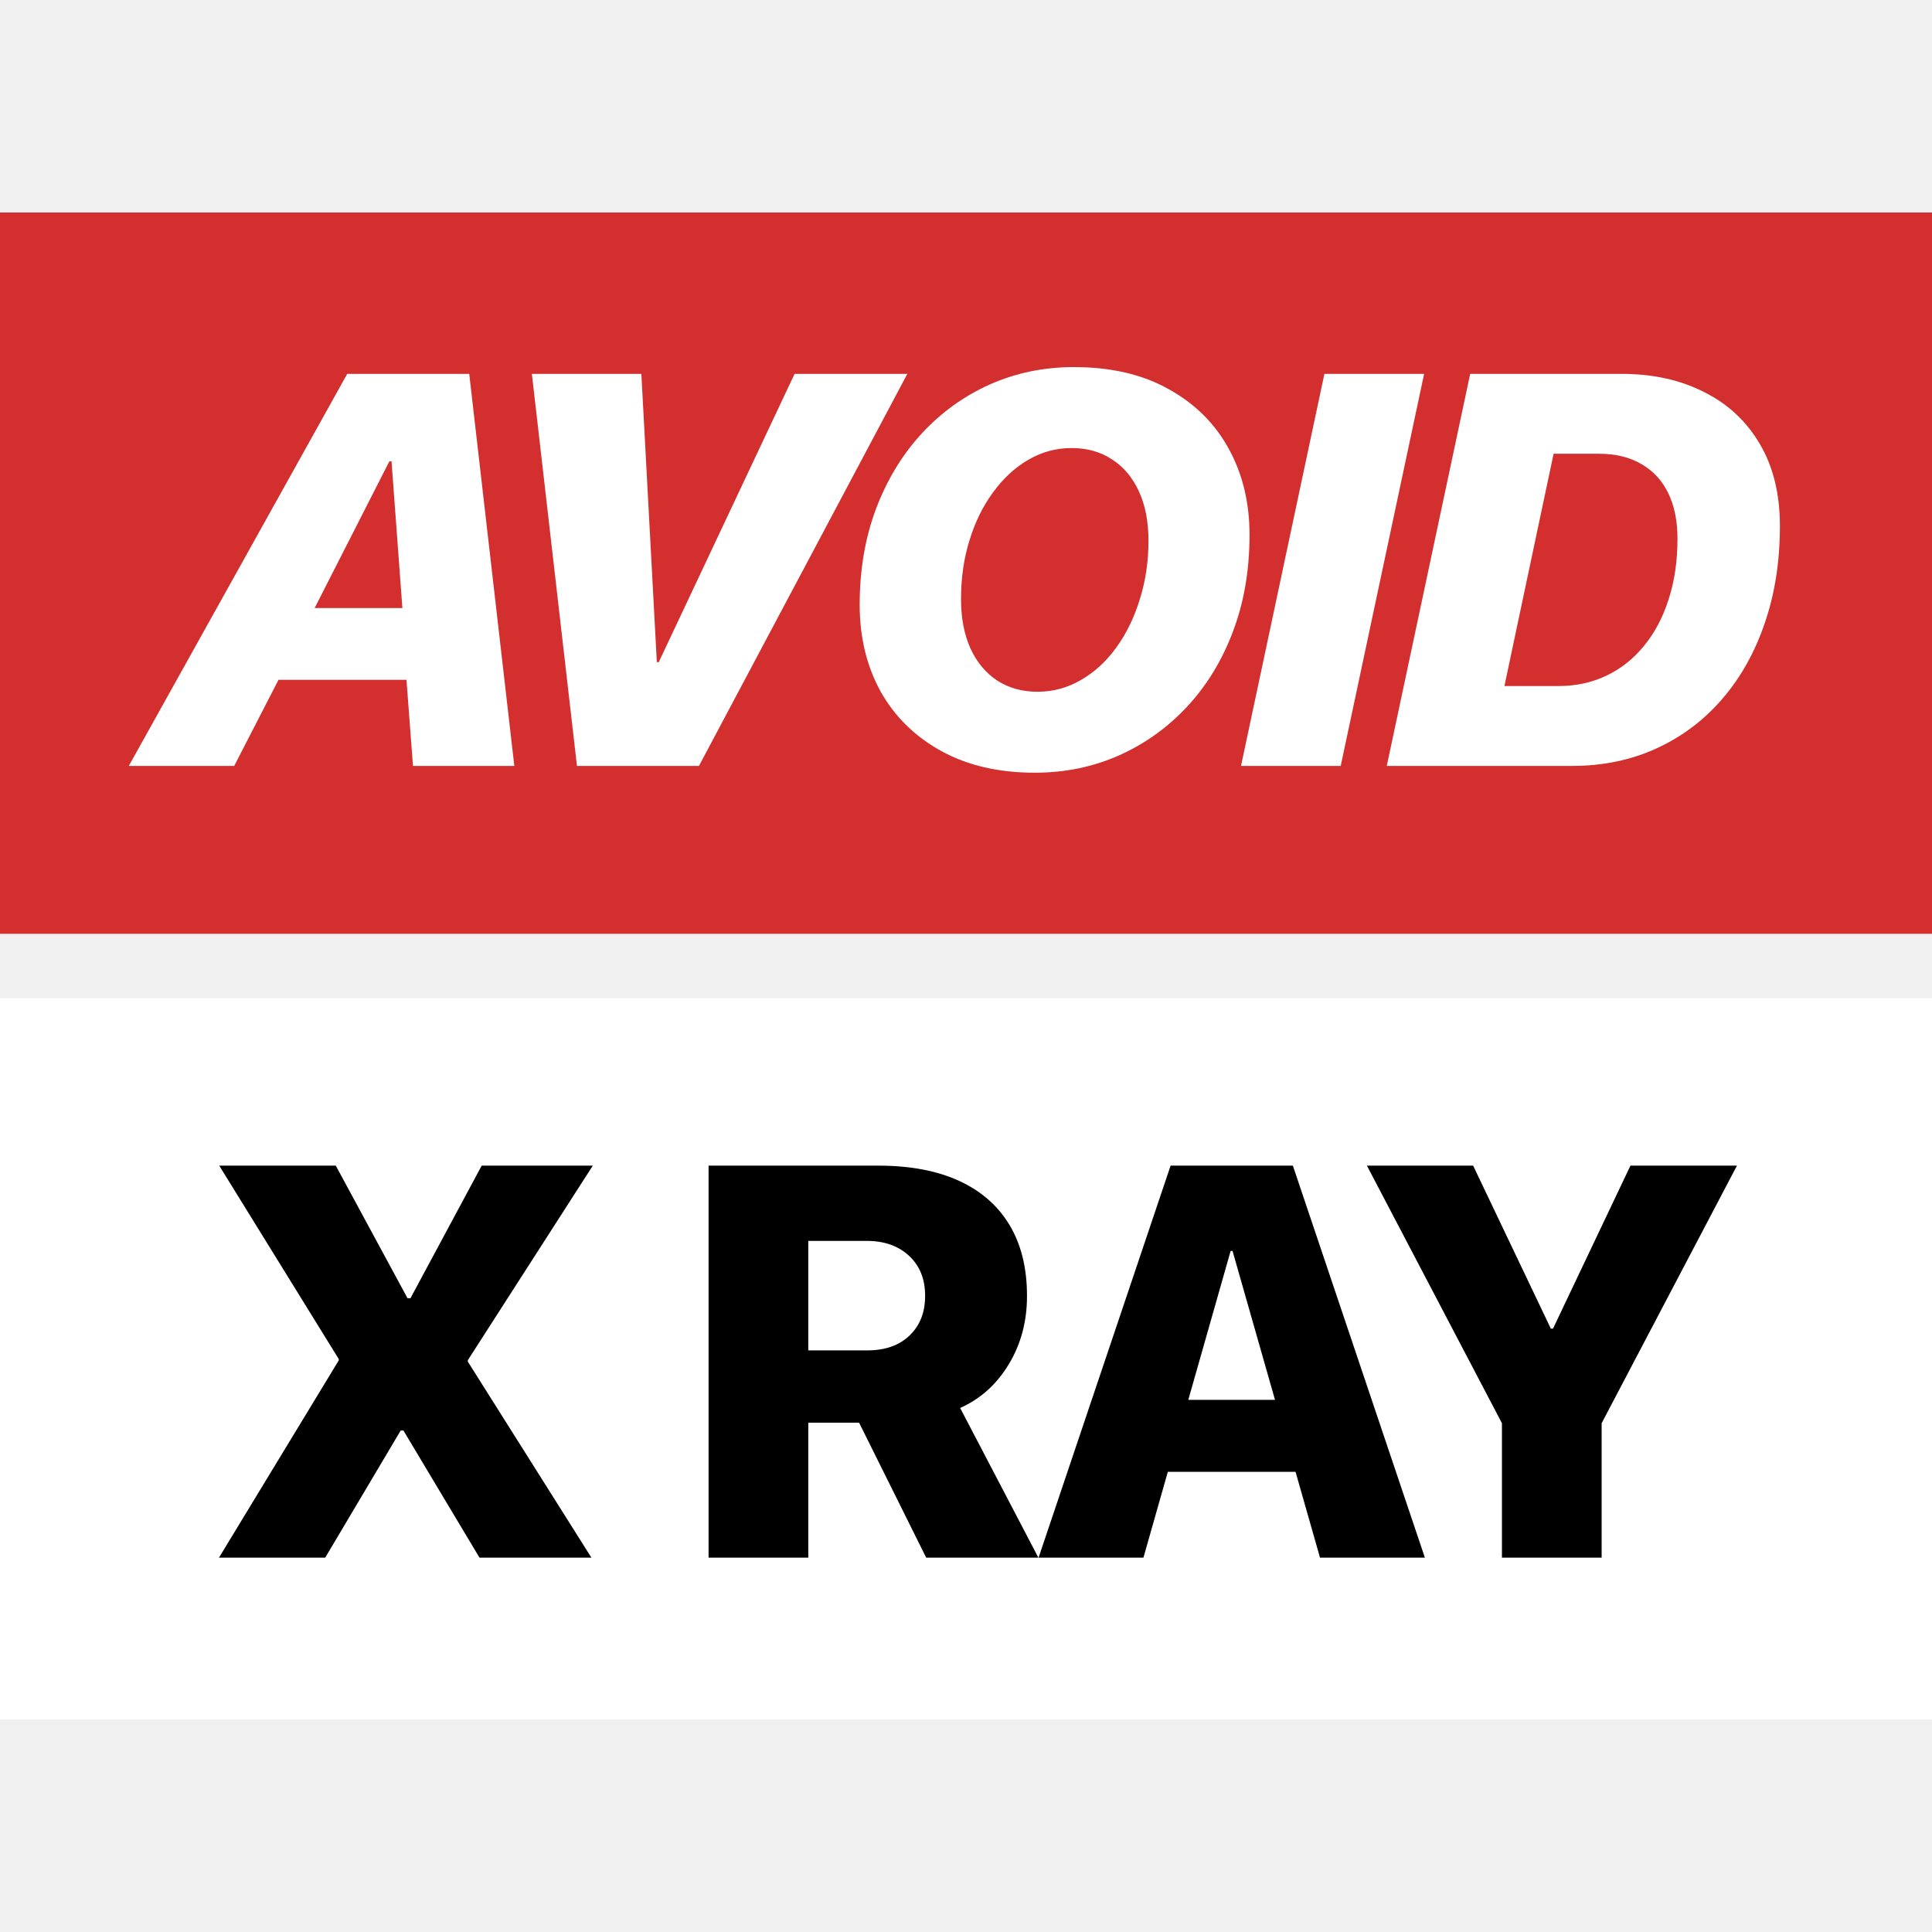
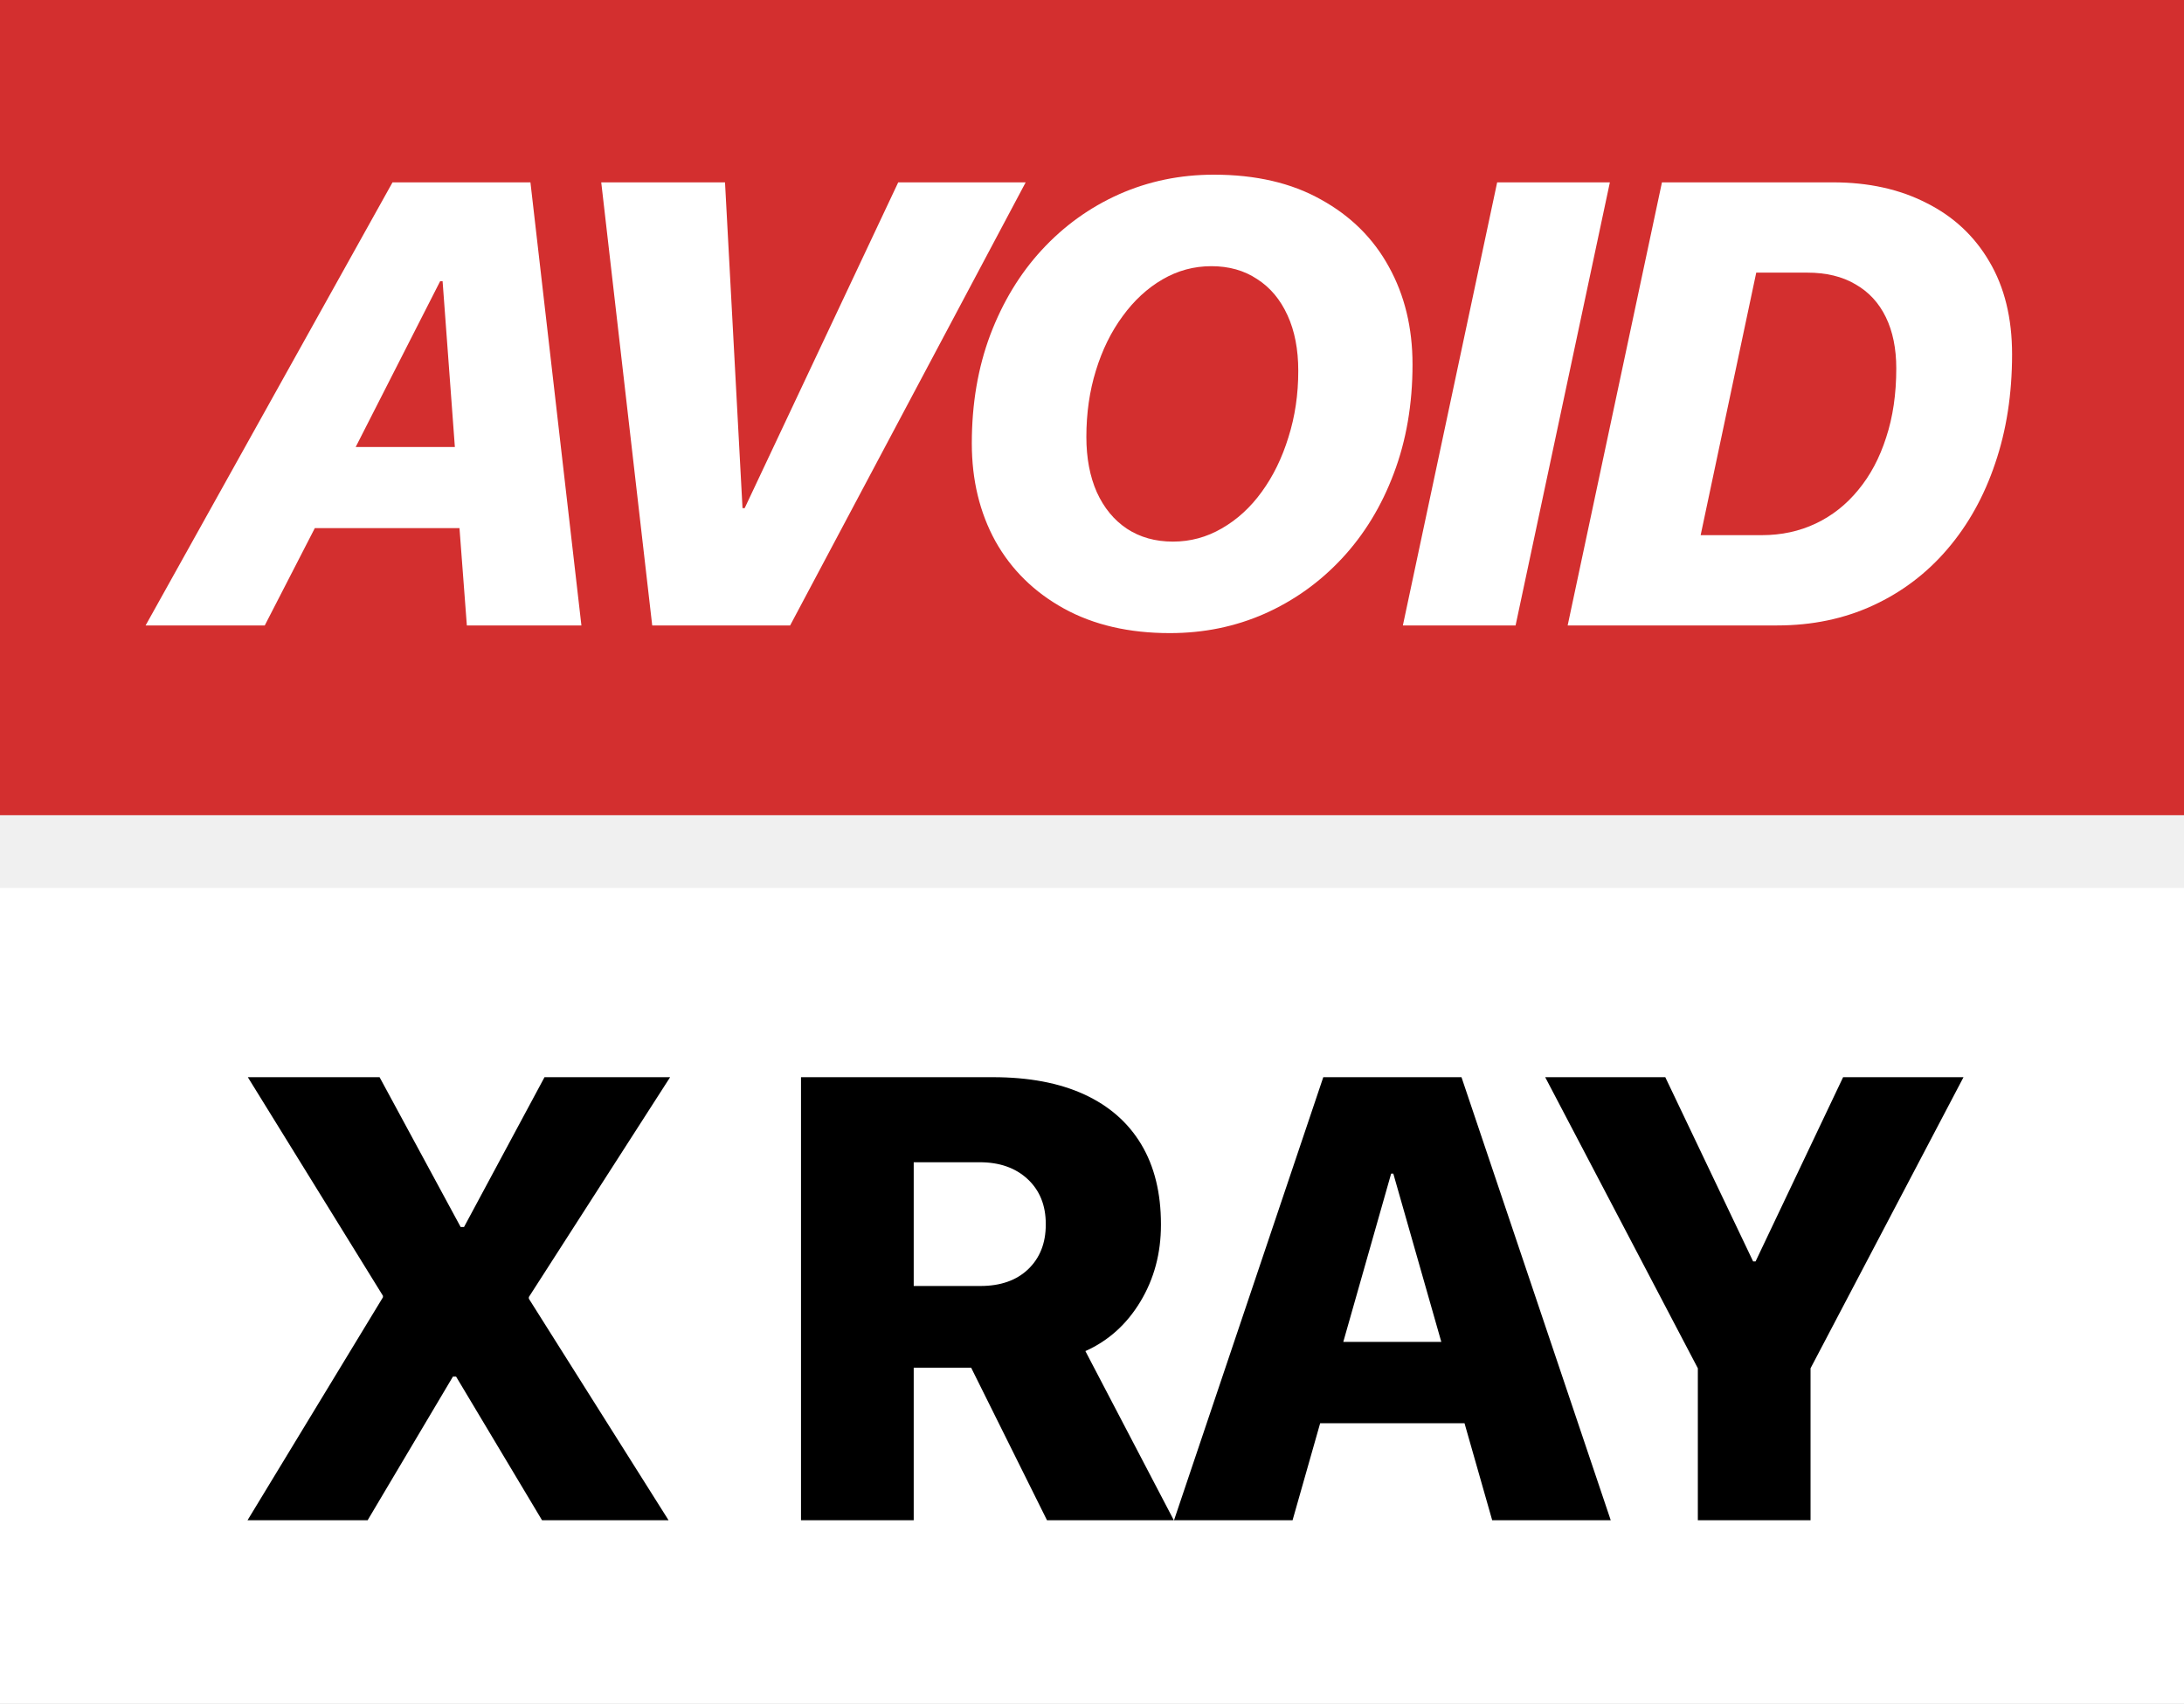
- <svg xmlns="http://www.w3.org/2000/svg" width="150" height="150" viewBox="0 0 150 150" fill="none">
-   <g transform="translate(0 16.5)">
-     <path d="M0 0H150V56H0V0Z" fill="#D32F2F" />
-     <path d="M0 61H150V117H0V61Z" fill="white" />
-     <path d="M17 104.438L28.053 86.234L26.302 92.605V89.019L17.021 74H26.07L31.639 84.294H35.225L30.226 87.352L37.398 74H46.025L36.322 89.103V92.689L34.508 86.34L45.919 104.438H37.229L31.323 94.566H27.737L32.862 91.613L25.248 104.438H17Z" fill="black" />
-     <path d="M55.014 104.438V74H68.197C70.658 74 72.746 74.394 74.462 75.181C76.177 75.969 77.485 77.115 78.385 78.62C79.285 80.124 79.735 81.952 79.735 84.104V84.146C79.735 86.101 79.264 87.859 78.322 89.419C77.38 90.981 76.121 92.112 74.546 92.816L80.621 104.438H71.91L66.699 93.955C66.657 93.955 66.601 93.955 66.531 93.955C66.474 93.955 66.411 93.955 66.341 93.955H62.755V104.438H55.014ZM62.755 88.344H67.332C68.71 88.344 69.8 87.964 70.602 87.205C71.417 86.431 71.825 85.405 71.825 84.125V84.083C71.825 82.803 71.41 81.777 70.581 81.003C69.751 80.23 68.654 79.843 67.29 79.843H62.755V88.344Z" fill="black" />
-     <path d="M80.633 104.438L90.885 74H98.014V80.623H95.546L88.775 104.438H80.633ZM86.624 97.773L88.353 92.183H102.908L104.638 97.773H86.624ZM102.486 104.438L95.694 80.623V74H100.377L110.628 104.438H102.486Z" fill="black" />
-     <path d="M116.61 104.438V93.997L106.126 74H114.374L120.407 86.656H120.575L126.587 74H134.856L124.351 93.997V104.438H116.61Z" fill="black" />
-     <path d="M30.229 19.32L24.428 30.71H31.241L30.398 19.32H30.229ZM32.064 42.966L31.558 36.279H21.623L18.184 42.966H10L26.959 12.527H36.431L39.932 42.966H32.064Z" fill="white" />
-     <path d="M54.267 42.966H44.795L41.294 12.527H49.795L50.997 34.908H51.145L61.691 12.527H70.445L54.267 42.966Z" fill="white" />
-     <path d="M83.198 18.286C82.002 18.286 80.885 18.588 79.844 19.193C78.803 19.798 77.889 20.641 77.102 21.724C76.314 22.793 75.703 24.038 75.267 25.458C74.831 26.864 74.613 28.383 74.613 30.014C74.613 31.462 74.852 32.728 75.33 33.811C75.822 34.894 76.511 35.73 77.397 36.321C78.297 36.912 79.352 37.207 80.561 37.207C81.756 37.207 82.874 36.905 83.915 36.3C84.97 35.695 85.884 34.859 86.657 33.79C87.445 32.707 88.056 31.456 88.492 30.035C88.942 28.615 89.167 27.096 89.167 25.479C89.167 24.002 88.921 22.73 88.429 21.661C87.937 20.578 87.241 19.748 86.341 19.172C85.455 18.581 84.407 18.286 83.198 18.286ZM80.35 43.493C77.538 43.493 75.112 42.931 73.073 41.806C71.034 40.681 69.466 39.141 68.369 37.186C67.286 35.217 66.745 32.974 66.745 30.457C66.745 27.743 67.167 25.261 68.01 23.011C68.868 20.747 70.049 18.799 71.554 17.168C73.073 15.523 74.838 14.25 76.849 13.35C78.874 12.45 81.046 12 83.367 12C86.249 12 88.703 12.569 90.728 13.709C92.767 14.834 94.321 16.373 95.39 18.328C96.473 20.283 97.014 22.519 97.014 25.036C97.014 27.764 96.585 30.26 95.728 32.524C94.884 34.774 93.695 36.722 92.163 38.367C90.644 39.998 88.872 41.264 86.847 42.164C84.836 43.05 82.671 43.493 80.35 43.493Z" fill="white" />
-     <path d="M104.092 42.966H96.351L102.827 12.527H110.568L104.092 42.966Z" fill="white" />
-     <path d="M114.145 12.527H125.894C128.327 12.527 130.464 12.998 132.307 13.941C134.163 14.869 135.604 16.212 136.631 17.97C137.671 19.727 138.192 21.851 138.192 24.34C138.192 27.068 137.805 29.564 137.032 31.828C136.272 34.092 135.175 36.061 133.741 37.734C132.321 39.394 130.619 40.681 128.636 41.594C126.653 42.509 124.46 42.966 122.055 42.966H107.669L114.145 12.527ZM120.621 18.729L116.803 36.764H121C122.35 36.764 123.588 36.497 124.713 35.962C125.838 35.428 126.808 34.662 127.624 33.663C128.453 32.665 129.093 31.462 129.543 30.056C130.007 28.65 130.239 27.068 130.239 25.31C130.239 23.946 130 22.772 129.522 21.788C129.044 20.803 128.348 20.051 127.434 19.53C126.534 18.996 125.43 18.729 124.122 18.729H120.621Z" fill="white" />
-   </g>
+ <svg xmlns="http://www.w3.org/2000/svg" width="150" height="117" viewBox="0 0 150 117" fill="none">
+   <path d="M0 0H150V56H0V0Z" fill="#D32F2F" />
+   <path d="M0 61H150V117H0V61Z" fill="white" />
+   <path d="M17 104.438L28.053 86.234L26.302 92.605V89.019L17.021 74H26.07L31.639 84.294H35.225L30.226 87.352L37.398 74H46.025L36.322 89.103V92.689L34.508 86.34L45.919 104.438H37.229L31.323 94.566H27.737L32.862 91.613L25.248 104.438H17Z" fill="black" />
+   <path d="M55.014 104.438V74H68.197C70.658 74 72.746 74.394 74.462 75.181C76.177 75.969 77.485 77.115 78.385 78.62C79.285 80.124 79.735 81.952 79.735 84.104V84.146C79.735 86.101 79.264 87.859 78.322 89.419C77.38 90.981 76.121 92.112 74.546 92.816L80.621 104.438H71.91L66.699 93.955C66.657 93.955 66.601 93.955 66.531 93.955C66.474 93.955 66.411 93.955 66.341 93.955H62.755V104.438H55.014ZM62.755 88.344H67.332C68.71 88.344 69.8 87.964 70.602 87.205C71.417 86.431 71.825 85.405 71.825 84.125V84.083C71.825 82.803 71.41 81.777 70.581 81.003C69.751 80.23 68.654 79.843 67.29 79.843H62.755V88.344Z" fill="black" />
+   <path d="M80.633 104.438L90.885 74H98.014V80.623H95.546L88.775 104.438H80.633ZM86.624 97.773L88.353 92.183H102.908L104.638 97.773H86.624ZM102.486 104.438L95.694 80.623V74H100.377L110.628 104.438H102.486Z" fill="black" />
+   <path d="M116.61 104.438V93.997L106.126 74H114.374L120.407 86.656H120.575L126.587 74H134.856L124.351 93.997V104.438H116.61Z" fill="black" />
+   <path d="M30.229 19.32L24.428 30.71H31.241L30.398 19.32H30.229ZM32.064 42.966L31.558 36.279H21.623L18.184 42.966H10L26.959 12.527H36.431L39.932 42.966H32.064Z" fill="white" />
+   <path d="M54.267 42.966H44.795L41.294 12.527H49.795L50.997 34.908H51.145L61.691 12.527H70.445L54.267 42.966Z" fill="white" />
+   <path d="M83.198 18.286C82.002 18.286 80.885 18.588 79.844 19.193C78.803 19.798 77.889 20.641 77.102 21.724C76.314 22.793 75.703 24.038 75.267 25.458C74.831 26.864 74.613 28.383 74.613 30.014C74.613 31.462 74.852 32.728 75.33 33.811C75.822 34.894 76.511 35.73 77.397 36.321C78.297 36.912 79.352 37.207 80.561 37.207C81.756 37.207 82.874 36.905 83.915 36.3C84.97 35.695 85.884 34.859 86.657 33.79C87.445 32.707 88.056 31.456 88.492 30.035C88.942 28.615 89.167 27.096 89.167 25.479C89.167 24.002 88.921 22.73 88.429 21.661C87.937 20.578 87.241 19.748 86.341 19.172C85.455 18.581 84.407 18.286 83.198 18.286ZM80.35 43.493C77.538 43.493 75.112 42.931 73.073 41.806C71.034 40.681 69.466 39.141 68.369 37.186C67.286 35.217 66.745 32.974 66.745 30.457C66.745 27.743 67.167 25.261 68.01 23.011C68.868 20.747 70.049 18.799 71.554 17.168C73.073 15.523 74.838 14.25 76.849 13.35C78.874 12.45 81.046 12 83.367 12C86.249 12 88.703 12.569 90.728 13.709C92.767 14.834 94.321 16.373 95.39 18.328C96.473 20.283 97.014 22.519 97.014 25.036C97.014 27.764 96.585 30.26 95.728 32.524C94.884 34.774 93.695 36.722 92.163 38.367C90.644 39.998 88.872 41.264 86.847 42.164C84.836 43.05 82.671 43.493 80.35 43.493Z" fill="white" />
+   <path d="M104.092 42.966H96.351L102.827 12.527H110.568L104.092 42.966Z" fill="white" />
+   <path d="M114.145 12.527H125.894C128.327 12.527 130.464 12.998 132.307 13.941C134.163 14.869 135.604 16.212 136.631 17.97C137.671 19.727 138.192 21.851 138.192 24.34C138.192 27.068 137.805 29.564 137.032 31.828C136.272 34.092 135.175 36.061 133.741 37.734C132.321 39.394 130.619 40.681 128.636 41.594C126.653 42.509 124.46 42.966 122.055 42.966H107.669L114.145 12.527ZM120.621 18.729L116.803 36.764H121C122.35 36.764 123.588 36.497 124.713 35.962C125.838 35.428 126.808 34.662 127.624 33.663C128.453 32.665 129.093 31.462 129.543 30.056C130.007 28.65 130.239 27.068 130.239 25.31C130.239 23.946 130 22.772 129.522 21.788C129.044 20.803 128.348 20.051 127.434 19.53C126.534 18.996 125.43 18.729 124.122 18.729H120.621Z" fill="white" />
</svg>
